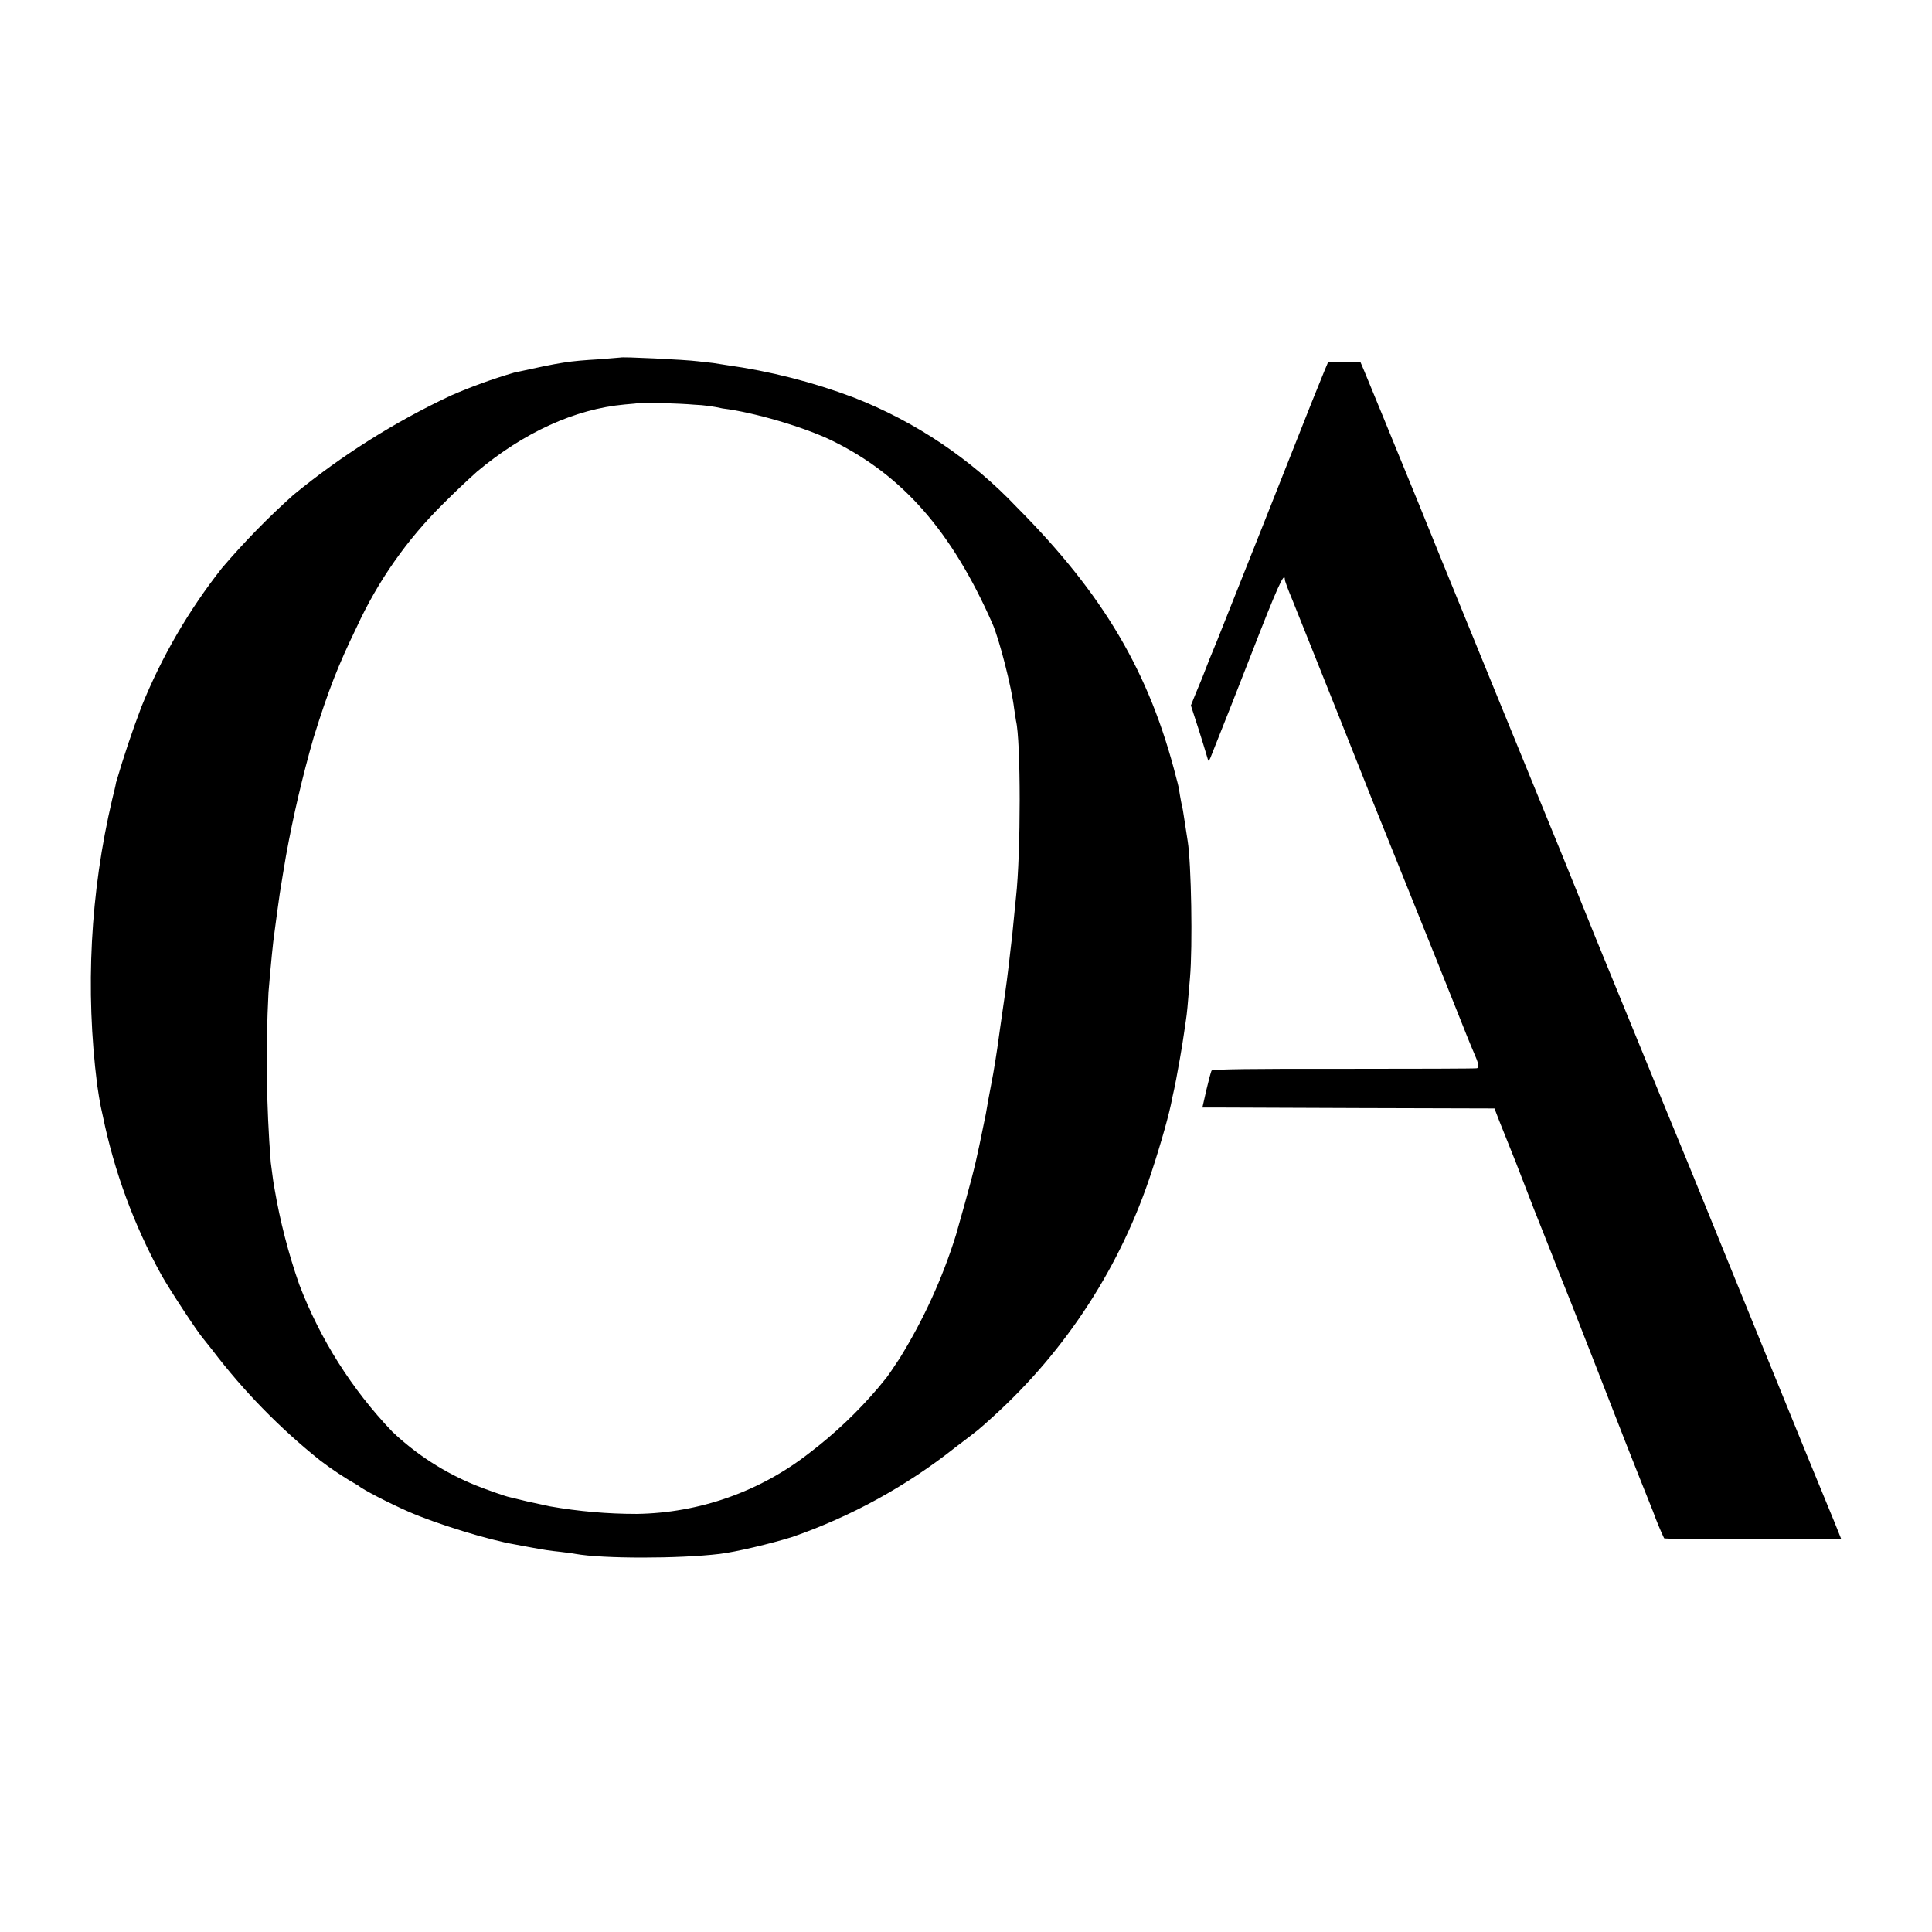
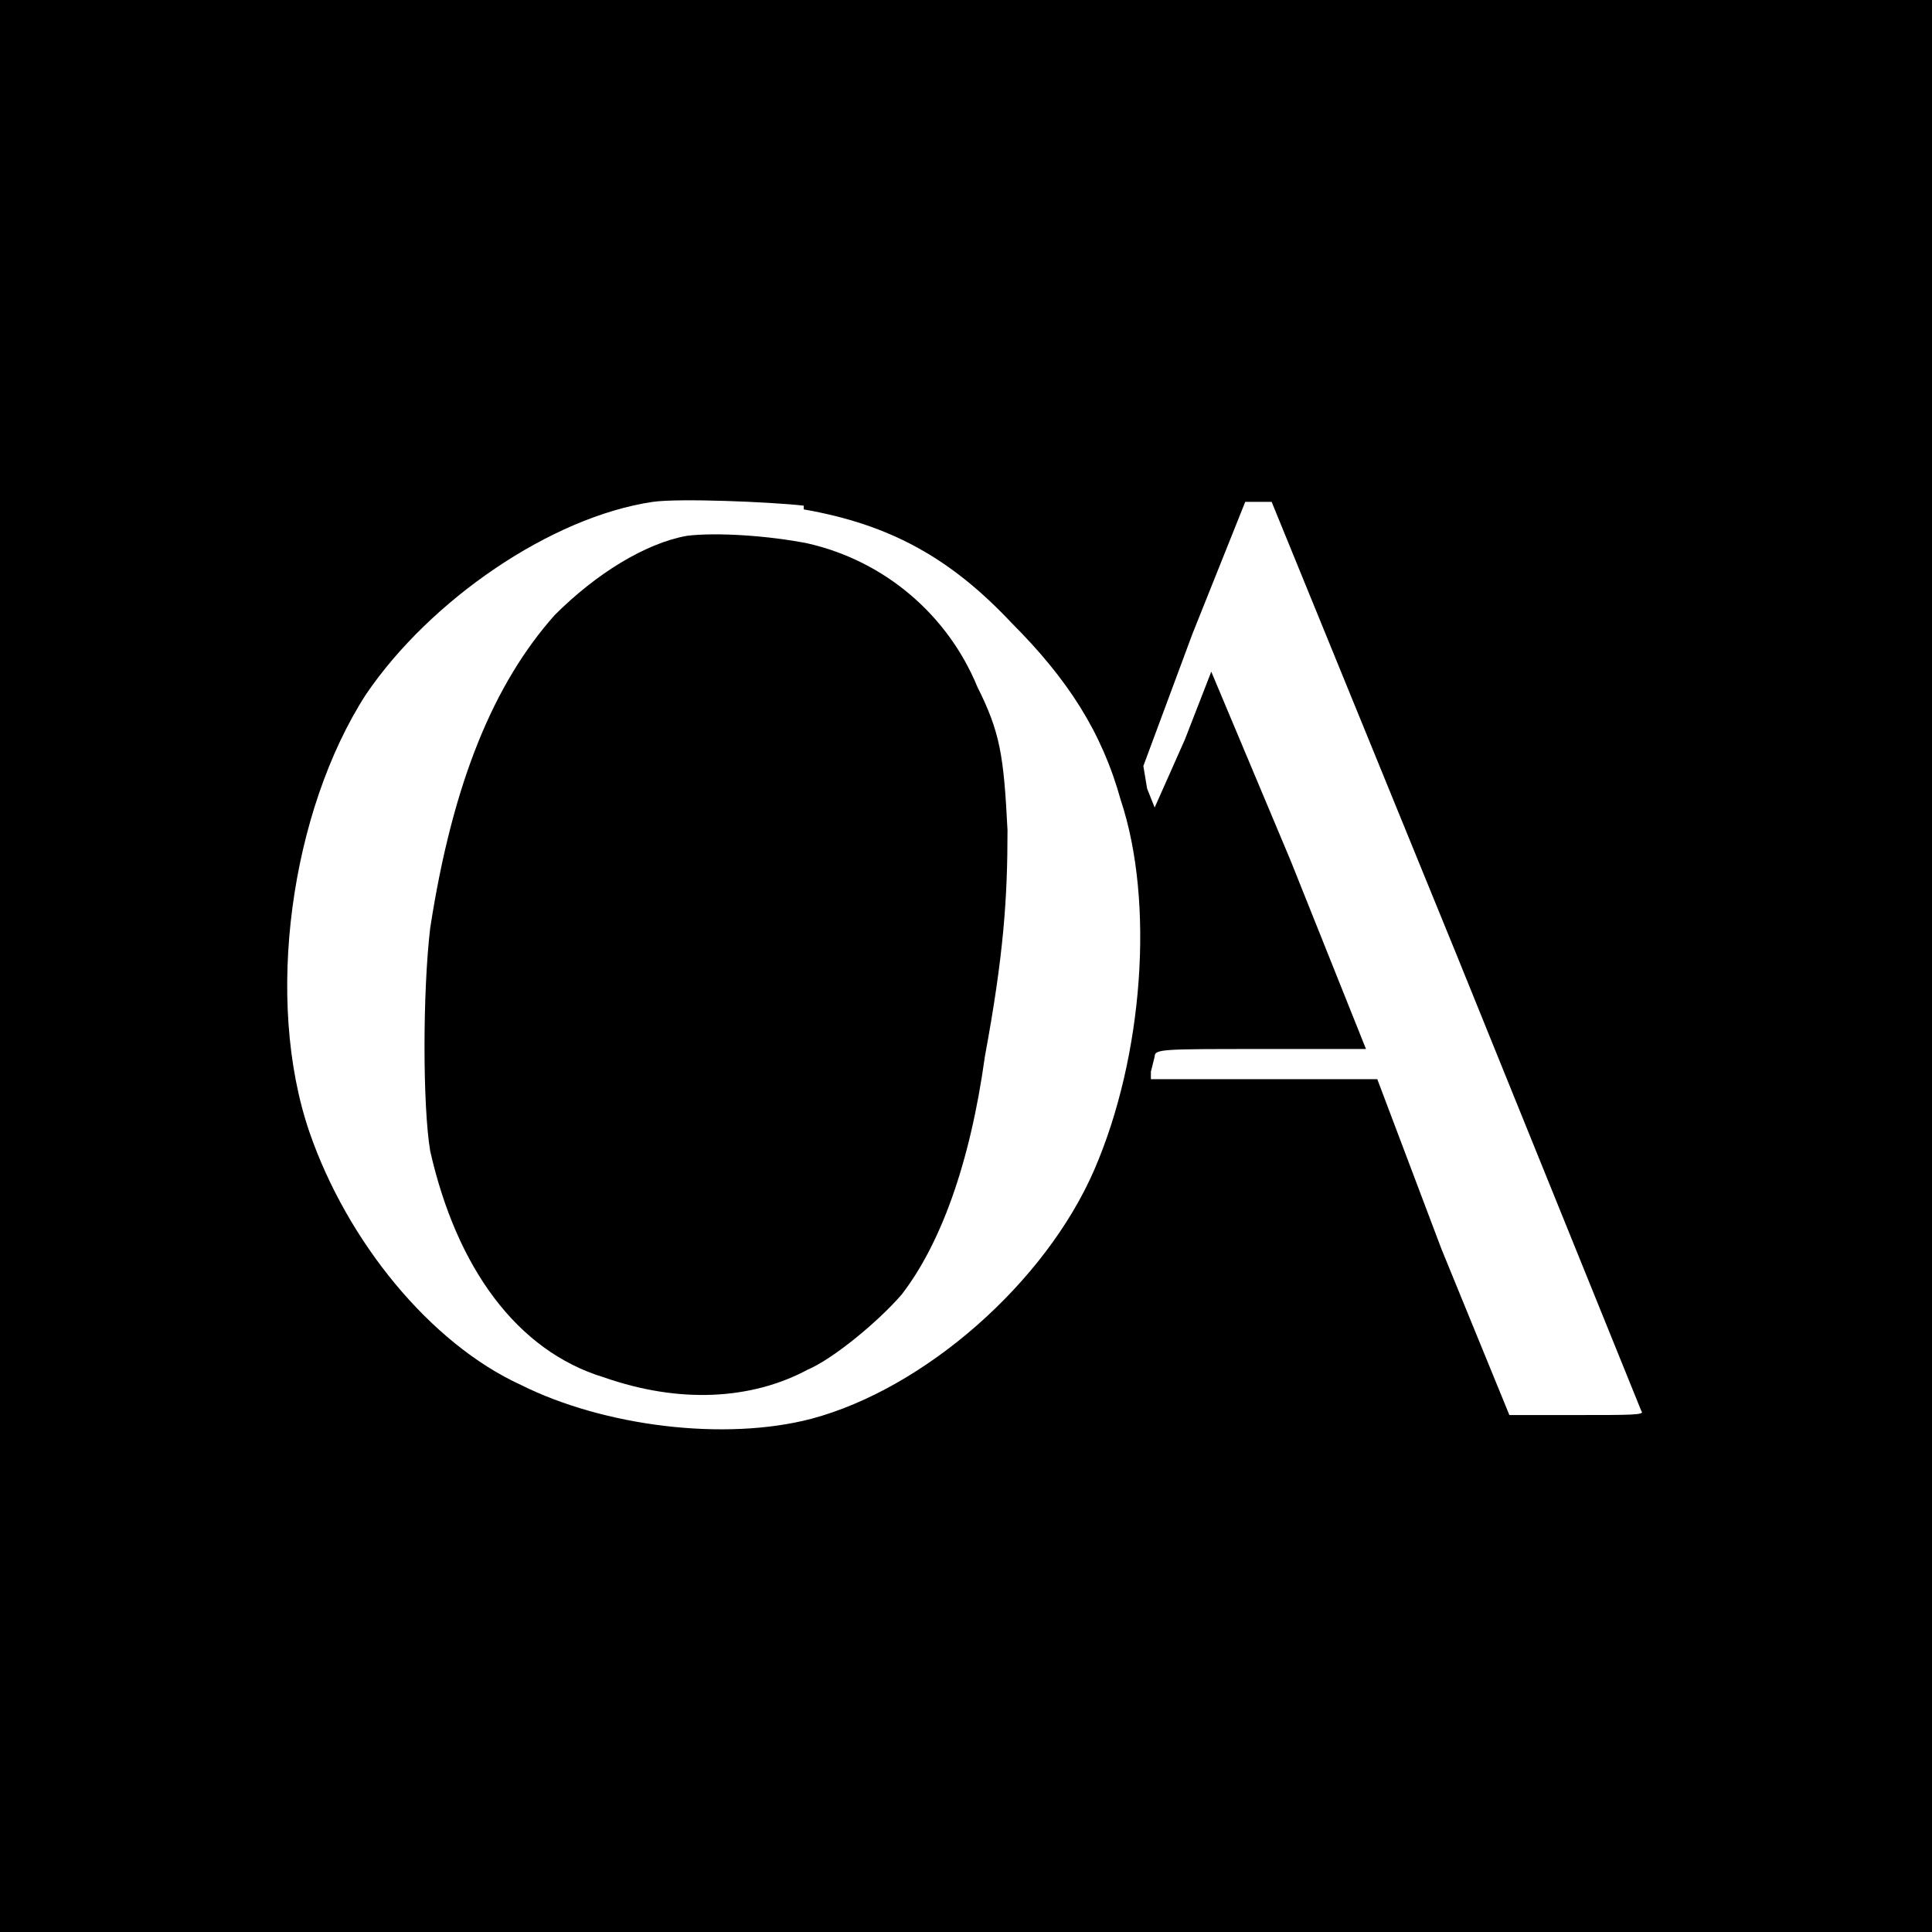
- <svg xmlns="http://www.w3.org/2000/svg" version="1.0" viewBox="0 0 1024 1024">
-   <path d="M328.8 189.5l-10.8.9c-16.8 1-20 1.5-45.5 7.1a285 285 0 00-33.4 12.1 399.4 399.4 0 00-83.7 52.8 404.1 404.1 0 00-37.7 38.6A300.8 300.8 0 0075 374.5a542.3 542.3 0 00-13.5 40.3c-.2 1.5-1.2 5.4-2 8.7a428.4 428.4 0 00-8 151.5l1 6.5.9 5 1.1 5a299.8 299.8 0 0030.9 84c4 7.3 19.5 30.9 22.4 34.1l4.7 5.9a332.6 332.6 0 0057.1 58.5 178.8 178.8 0 0020.3 13.4c2.2 2 15.7 9 26.6 13.8 14.8 6.5 42.4 15 56.5 17.4l7.5 1.4c8.1 1.5 10.7 1.9 16.5 2.5 3 .4 6.6.8 8 1.1 14.3 2.6 55 2.6 76.5 0 8.4-1 27-5.4 38.5-9a295.3 295.3 0 0086.4-47.5c13.3-10.1 11.7-8.8 20-16.3a300.9 300.9 0 0084.1-130.1c4.7-14.2 9.5-31.1 10.8-38.7l1.1-5 1-5 2-11c.8-4.7 1.8-10.5 2.1-13l1.1-7.5c.5-3.2.9-7.3 2.1-22 1.5-17 .7-61-1.2-72.7l-2.1-13.6a85 85 0 00-.9-5.2c-.3-.8-.7-3.3-1.1-5.5-.7-4.4-.7-4.6-1.9-9-14.2-56.1-38.6-97.4-84.5-143.6a239.2 239.2 0 00-86.5-58.2 313.5 313.5 0 00-67.5-17.2l-7-1.1-8-.9c-7-.9-40.6-2.5-41.2-2zm39.2 25a82.7 82.7 0 0115 2c16.5 2 43.4 9.9 58.1 17.1 37.3 18.3 63.3 47.9 84.9 96.9 3.6 8.1 10.2 33.8 11.5 45l1 6.5c2.6 10.5 2.6 70.4 0 93.5l-1 10-1 10.2-1 8.5a752 752 0 01-4 30.8l-1.5 10.5-1.4 10-1 6.5c-.9 5.4-1.4 8.7-2.1 12l-1.6 8.5-1.4 8-3.4 16.5c-2.5 12-4.7 20.4-12.4 47.5a286.3 286.3 0 01-29.9 65.5c-3.4 5.2-6.5 9.7-6.8 10l-4.5 5.5a233 233 0 01-36.5 34.6 152.2 152.2 0 01-91.5 32.3 265.4 265.4 0 01-46-4l-12-2.6-9.5-2.3c-1.8-.3-12.6-4.1-18-6.3a141.4 141.4 0 01-44.1-28.4 233.4 233.4 0 01-49.3-78 313.7 313.7 0 01-13.1-50.8c-.5-2.4-1-6.3-2-14a701.7 701.7 0 01-1.2-90c1.3-15.5 2.4-26.7 3.2-32l1.4-10.5c1.1-8.4 1.6-11.4 3.1-20.5l1.6-9.5a644.2 644.2 0 0114.6-62.5c7.9-25.3 13-38.3 22.8-58.5a222 222 0 0145.9-65.5 451 451 0 0117.9-17c24.8-20.8 52-33.2 78.2-35.6 4.1-.3 7.6-.7 7.7-.8.5-.4 21.8.2 29.3.9zM702 196.5l-6.6 16.3a48289 48289 0 01-50.3 126.7l-4.1 10-3.9 10-3.4 8.2-2.5 6.2 4.3 13.3a849 849 0 014.7 15.3c.2 1.4.9.6 2.2-3a5952.4 5952.4 0 0020.5-52c14-36.1 18.1-45.2 18.1-40.3 0 .7 1.8 5.6 4 10.8l25 62.5a10765.7 10765.7 0 0034 85l18.5 46 9 22.5c4.2 10.7 8.5 21.3 9.5 23.5 2.8 6.4 3.2 8.2 1.8 8.7-.7.2-32.5.3-70.6.3-47.7-.1-69.5.2-70 .9-.4.6-1.6 5.3-2.8 10.3l-2.1 9.3h6.1l77.4.3 71.3.2 2.5 6.5 3.4 8.5 5.4 13.5a3204.3 3204.3 0 0019.6 50l2.9 7.5 7 17.5 13.5 34.5 15 38.5 8.5 21.5 6.2 15.5a169 169 0 005.9 14.3c.3.4 21.6.6 47.2.5l46.6-.3-3.4-8.5-10.9-26.5-4.3-10.5-25.7-63-35.6-87.5-14.4-35-9-22-9-22a10147.6 10147.6 0 01-35-86l-13.5-33-13.5-33-4.5-11-4.5-11-30-73.5a7152.9 7152.9 0 00-21-51.5l-8.8-21.5-9.6-23.3-2-4.7h-17.2l-1.9 4.5z" />
+ <svg xmlns="http://www.w3.org/2000/svg" version="1.0" viewBox="0 0 512 512">
+   <path d="M0 256v256h512V0H0v256zm213-121c23 4 39 13 55 30 15 15 24 29 29 47 9 27 6 68-7 98s-45 58-75 66c-23 6-55 2-77-9-24-11-46-38-56-67-12-35-5-85 15-116 17-25 49-47 76-51 7-1 31 0 40 1zm173 118l49 121c1 1-3 1-17 1h-18l-18-44-17-45h-60v-2l1-4c0-2 2-2 28-2h28l-20-50-21-50-7 18-8 18-2-5-1-6 13-35 14-35h7l49 120z" />
+   <path d="M182 142c-11 2-24 10-35 21-16 18-27 44-33 83-2 17-2 47 0 59 7 31 23 53 46 60 20 7 39 6 54-2 7-3 19-13 25-20 10-13 18-34 22-63 5-27 6-42 6-60-1-20-2-26-8-38a64 64 0 00-45-38c-10-2-24-3-32-2z" />
</svg>
